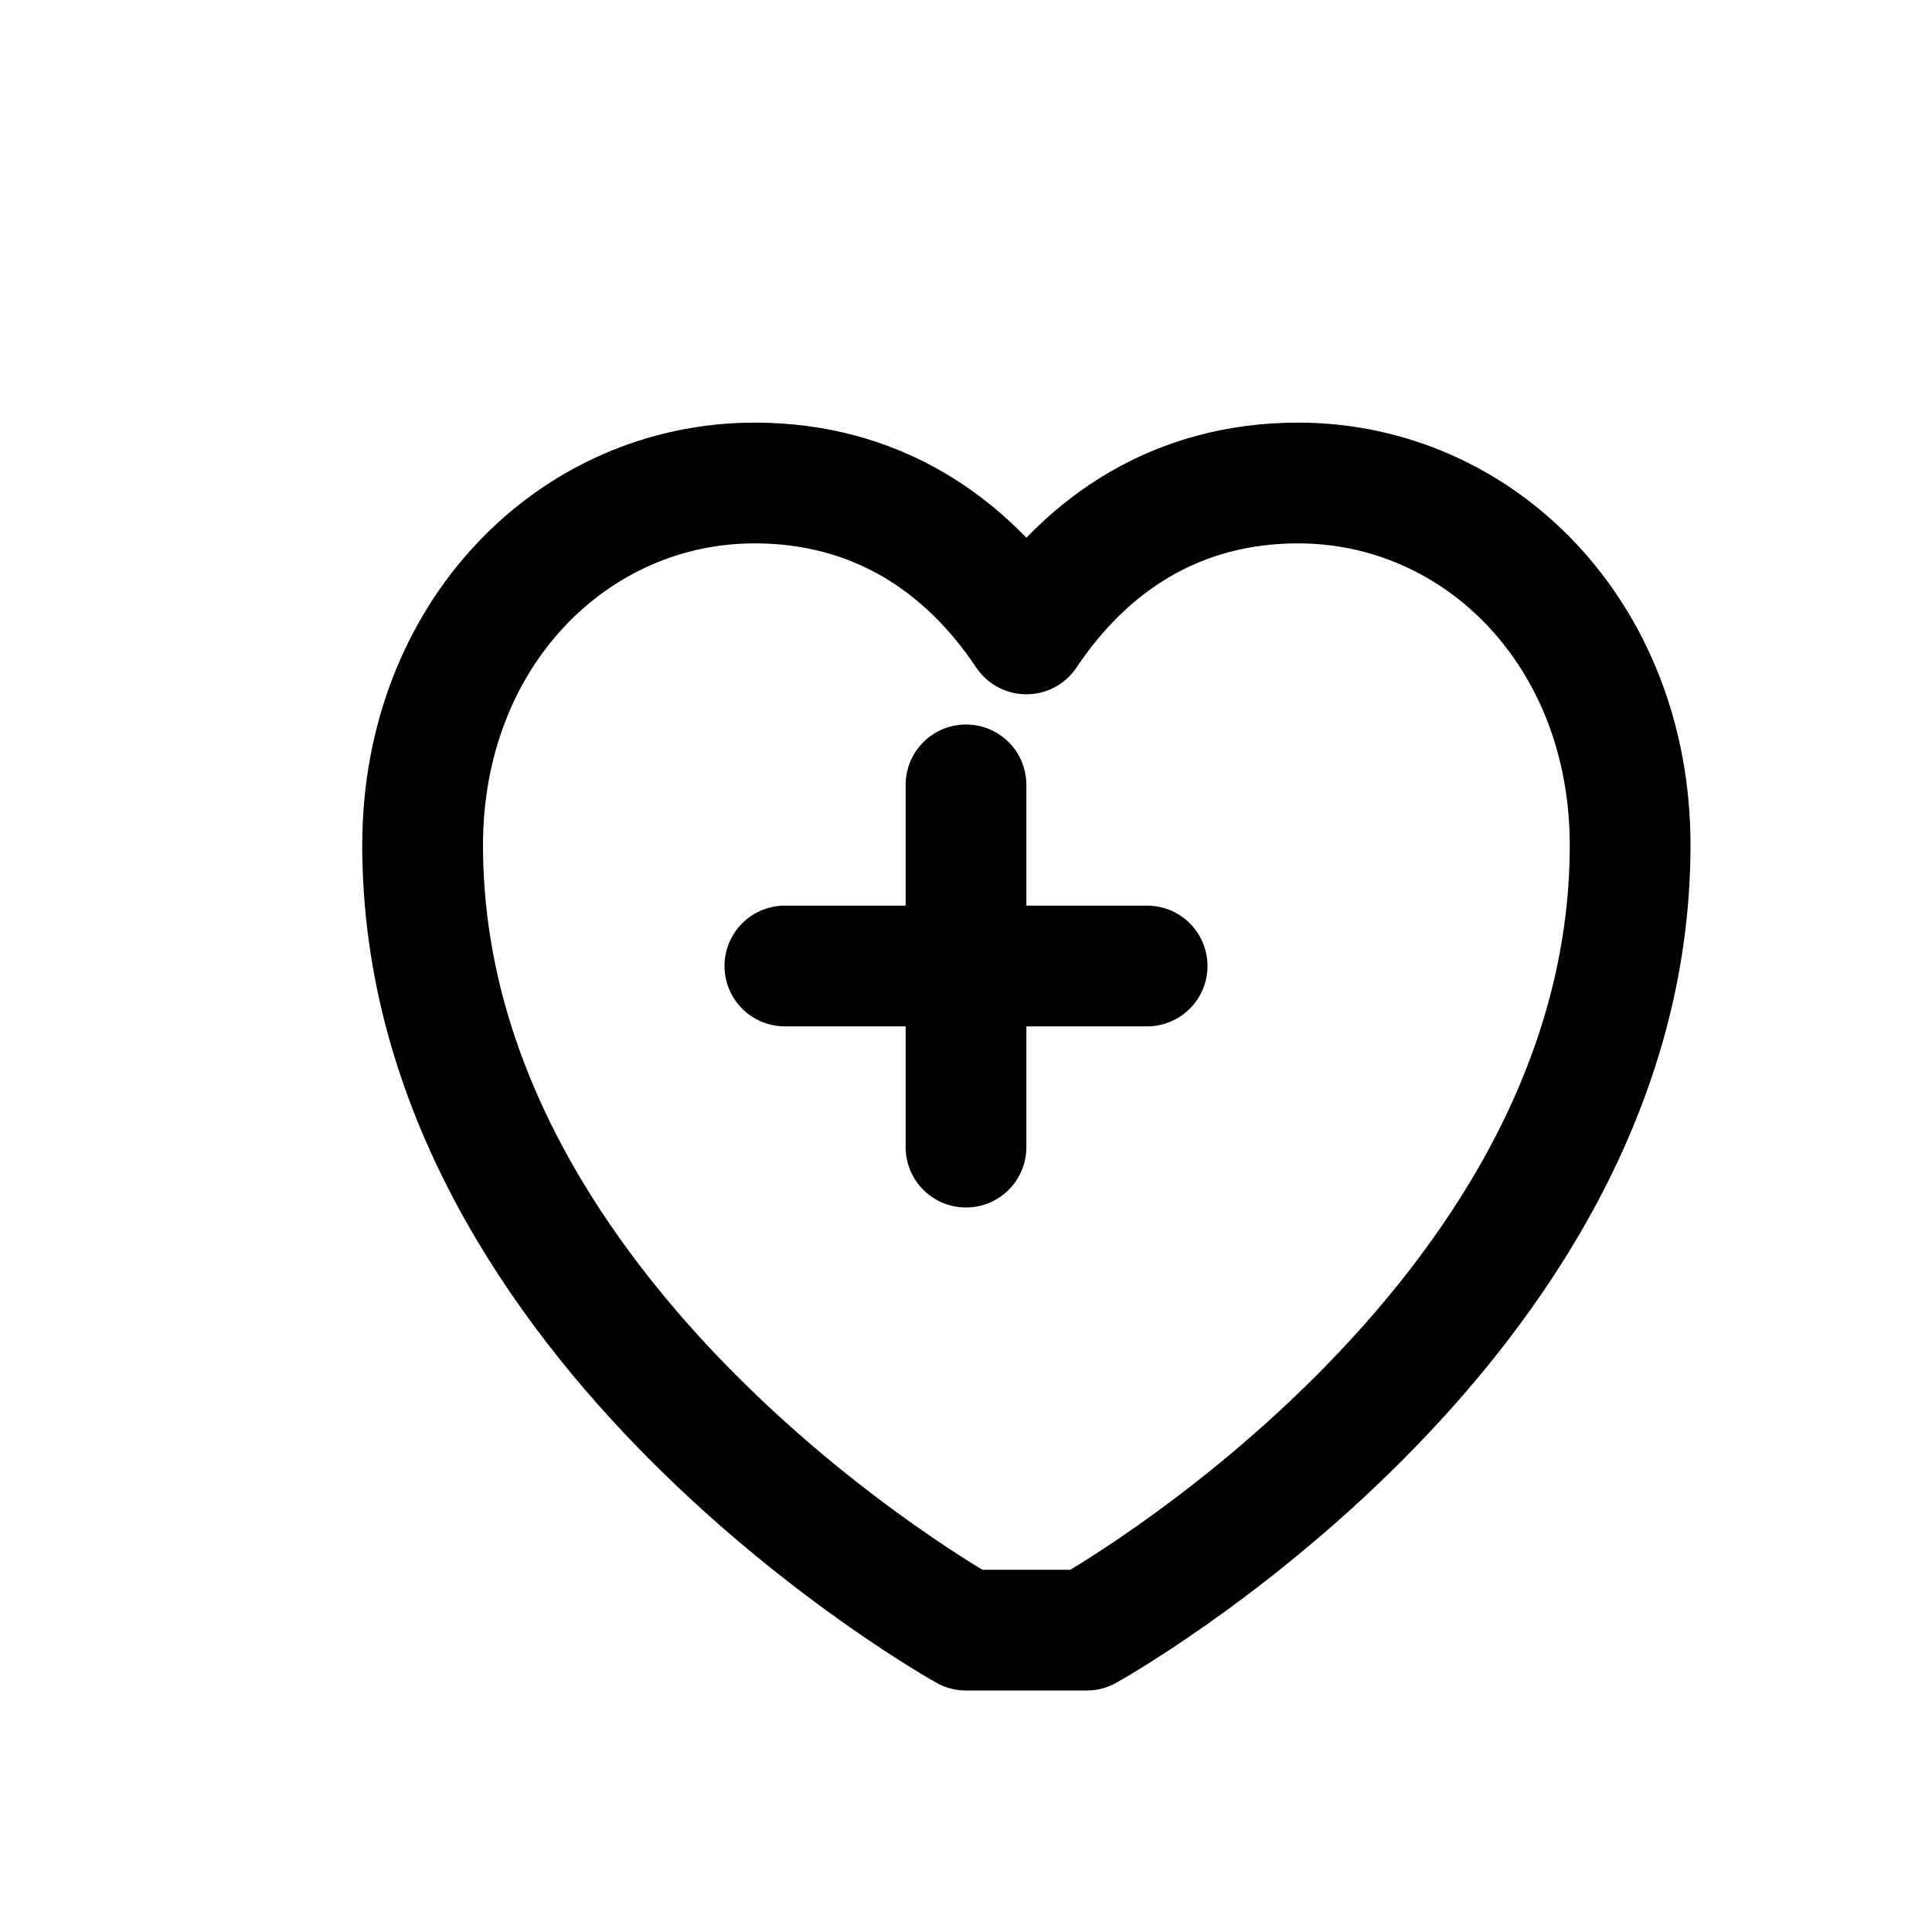
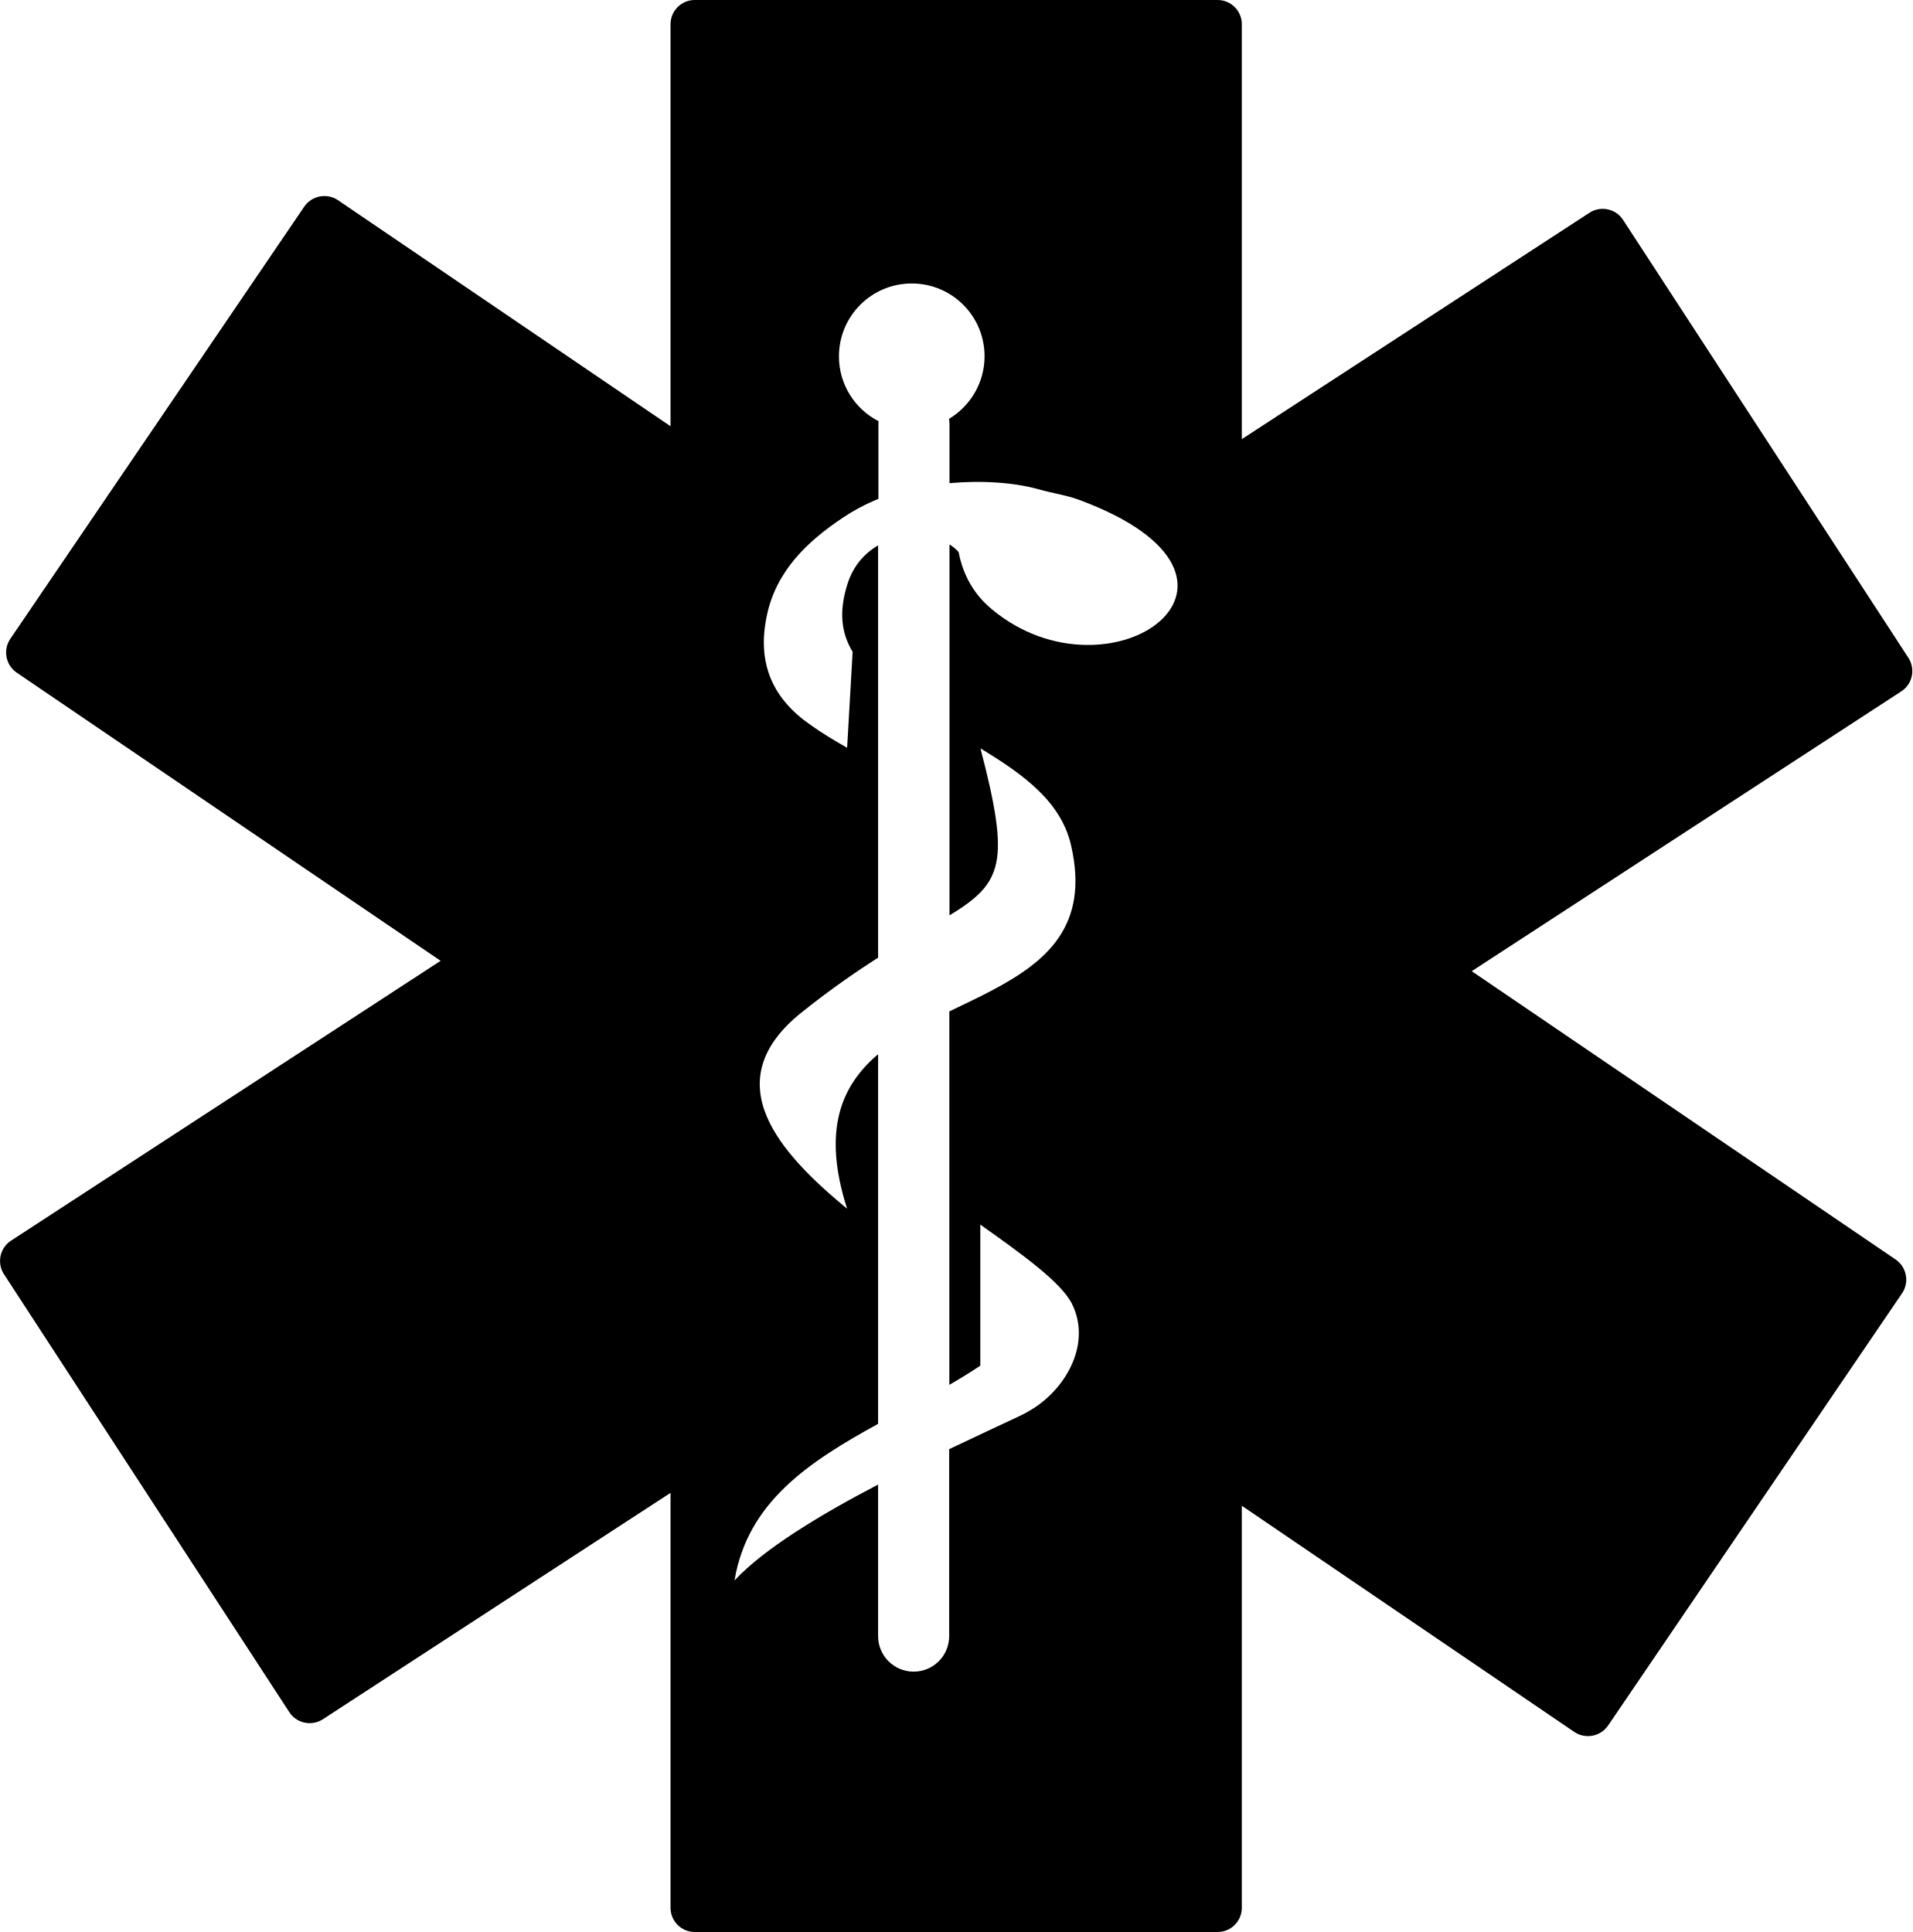
- <svg xmlns="http://www.w3.org/2000/svg" viewBox="0 0 64 64" fill="none">
-   <path d="M32 54s-18-10-18-26c0-7 5-12 11-12 4 0 7 2 9 5 2-3 5-5 9-5 6 0 11 5 11 12 0 16-18 26-18 26Z" stroke="currentColor" stroke-width="4" stroke-linejoin="round" />
-   <path d="M26 32h12" stroke="currentColor" stroke-width="4" stroke-linecap="round" />
-   <path d="M32 26v12" stroke="currentColor" stroke-width="4" stroke-linecap="round" />
+ <svg xmlns="http://www.w3.org/2000/svg" version="1.1" id="Layer_1" x="0px" y="0px" viewBox="0 0 121.61 122.88" style="enable-background:new 0 0 121.61 122.88" xml:space="preserve">
+   <style type="text/css">.st0{fill-rule:evenodd;clip-rule:evenodd;}</style>
+   <g>
+     <path class="st0" d="M44.18,0h33.25c0.85,0,1.54,0.69,1.54,1.54v26.39l22.11-14.4c0.71-0.46,1.67-0.26,2.13,0.45l18.15,27.86 c0.46,0.71,0.26,1.67-0.45,2.13l-27.32,17.8l26.96,18.34c0.7,0.48,0.88,1.44,0.41,2.14l-18.7,27.5c-0.48,0.7-1.44,0.88-2.14,0.41 L78.97,95.77v25.57c0,0.85-0.69,1.54-1.54,1.54H44.18c-0.85,0-1.54-0.69-1.54-1.54V94.95l-22.11,14.4 c-0.71,0.46-1.67,0.26-2.13-0.45L0.25,81.04c-0.46-0.71-0.26-1.67,0.45-2.13l27.32-17.8L1.06,42.78c-0.7-0.48-0.88-1.44-0.41-2.14 l18.7-27.5c0.48-0.7,1.44-0.88,2.14-0.41l21.15,14.38V1.54C42.64,0.69,43.33,0,44.18,0L44.18,0z M57.98,18.03 c2.56,0,4.63,2.07,4.63,4.63c0,1.69-0.91,3.17-2.26,3.98c0.02,0.11,0.03,0.22,0.03,0.34v3.75c2.02-0.18,4.1-0.06,5.74,0.41 c0.86,0.24,1.75,0.37,2.47,0.64c13.61,5.02,2.02,13.27-5.53,6.96c-1.09-0.91-1.81-2.11-2.1-3.63c-0.16-0.18-0.36-0.35-0.58-0.48 v23.59c3.39-2.07,3.88-3.3,1.97-10.62c2.74,1.66,5.12,3.38,5.76,6.16c1.19,5.16-1.59,7.42-5.06,9.25 c-0.87,0.46-1.78,0.88-2.68,1.32v23.75c0.67-0.39,1.33-0.79,1.97-1.22c0-2.99,0-5.98,0-8.97c2.69,1.9,5.15,3.68,5.83,5.04 c1.22,2.46-0.29,5.27-2.46,6.65c-0.3,0.19-0.61,0.36-0.93,0.51c-1.26,0.59-2.78,1.3-4.42,2.08v11.89c0,1.25-1.01,2.26-2.26,2.26 c-1.25,0-2.26-1.01-2.26-2.26v-9.64c-3.69,1.93-7.25,4.08-9.13,6.1c0.83-4.99,4.73-7.54,9.13-9.96V67.05 c-2.33,1.98-3.58,4.81-1.97,9.83c-4.25-3.51-8.45-8.06-2.88-12.5c1.83-1.46,3.44-2.57,4.85-3.47V34.69 c-0.85,0.49-1.57,1.28-1.94,2.43c-0.58,1.81-0.39,3.16,0.32,4.34l-0.35,6.1c-0.86-0.49-1.66-0.97-2.32-1.45 c-2.32-1.6-3.46-3.82-2.78-6.98c0.59-2.79,2.53-4.68,4.87-6.23c0.6-0.4,1.24-0.75,1.93-1.05c0.09-0.04,0.19-0.08,0.29-0.12v-4.75 c0-0.06,0-0.13,0.01-0.19c-1.5-0.77-2.52-2.33-2.52-4.12C53.35,20.1,55.42,18.03,57.98,18.03L57.98,18.03z" />
+   </g>
</svg>
